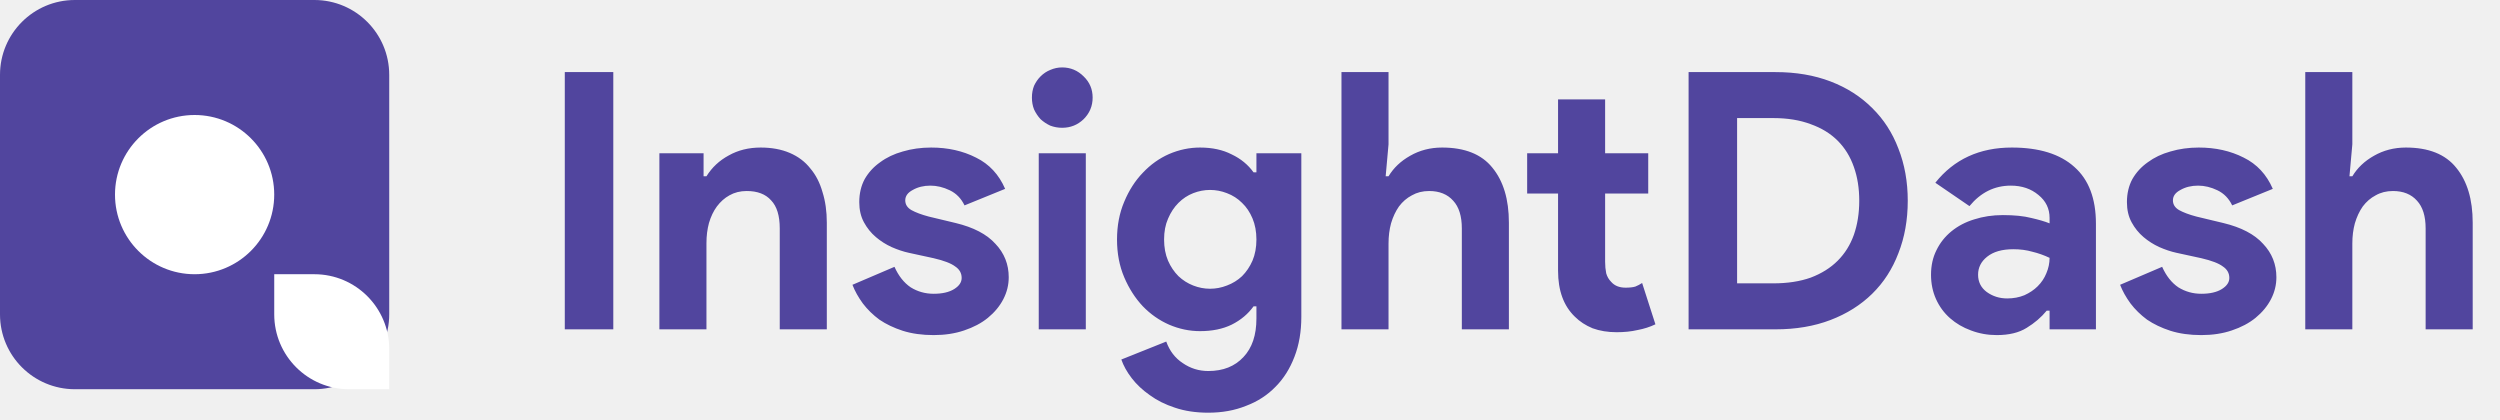
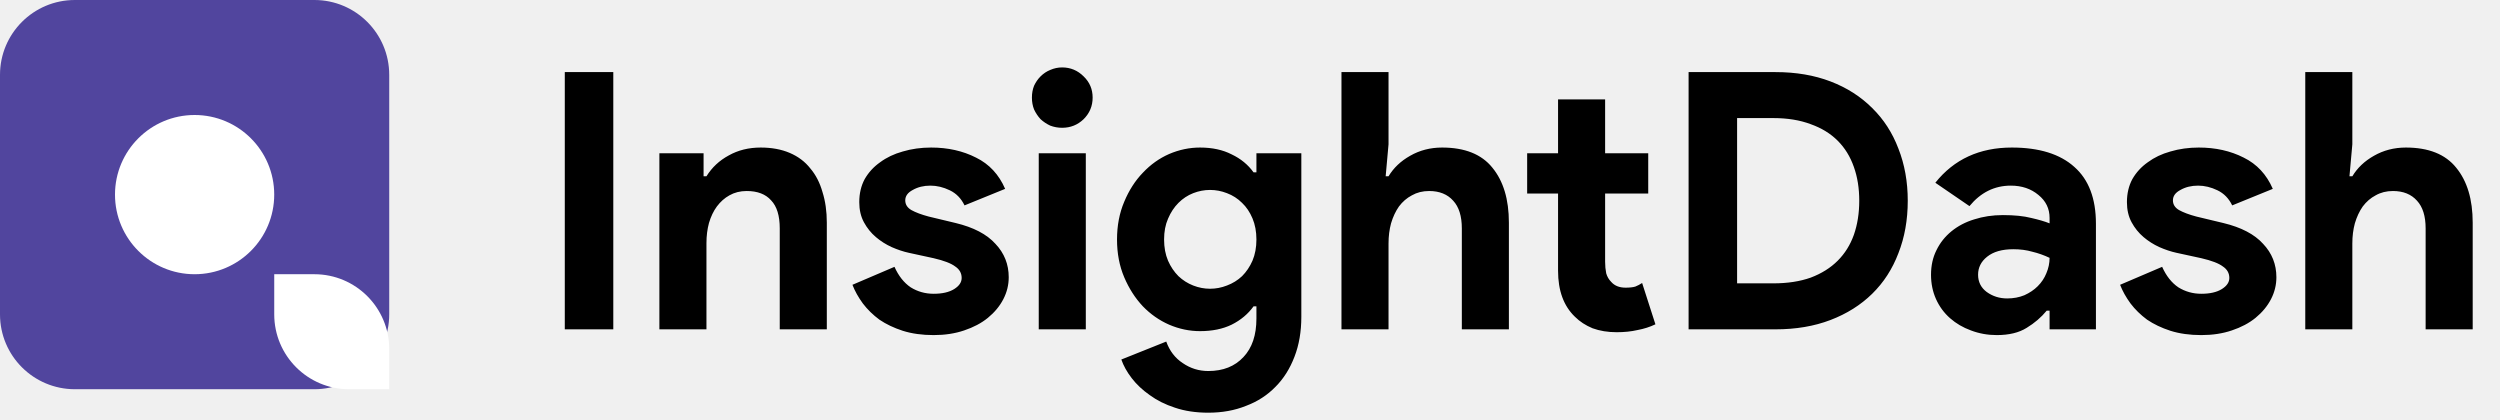
<svg xmlns="http://www.w3.org/2000/svg" width="167" height="28" viewBox="0 0 167 28" fill="none">
-   <path d="M37.728 4.816H40.968V22H37.728V4.816ZM46.999 11.776H47.191C47.559 11.184 48.055 10.72 48.679 10.384C49.303 10.032 50.015 9.856 50.815 9.856C51.551 9.856 52.199 9.976 52.759 10.216C53.319 10.456 53.775 10.8 54.127 11.248C54.495 11.68 54.767 12.208 54.943 12.832C55.135 13.44 55.231 14.12 55.231 14.872V22H52.087V15.256C52.087 14.408 51.895 13.784 51.511 13.384C51.143 12.968 50.599 12.76 49.879 12.76C49.447 12.76 49.063 12.856 48.727 13.048C48.407 13.224 48.127 13.472 47.887 13.792C47.663 14.096 47.487 14.464 47.359 14.896C47.247 15.312 47.191 15.76 47.191 16.24V22H44.047V10.24H46.999V11.776ZM62.367 22.384C61.599 22.384 60.911 22.288 60.303 22.096C59.711 21.904 59.191 21.656 58.743 21.352C58.311 21.032 57.943 20.672 57.639 20.272C57.335 19.856 57.103 19.44 56.943 19.024L59.751 17.824C60.023 18.432 60.383 18.888 60.831 19.192C61.295 19.48 61.807 19.624 62.367 19.624C62.943 19.624 63.399 19.52 63.735 19.312C64.071 19.104 64.239 18.856 64.239 18.568C64.239 18.248 64.095 17.992 63.807 17.8C63.535 17.592 63.055 17.408 62.367 17.248L60.711 16.888C60.343 16.808 59.959 16.68 59.559 16.504C59.175 16.328 58.823 16.104 58.503 15.832C58.183 15.56 57.919 15.232 57.711 14.848C57.503 14.464 57.399 14.016 57.399 13.504C57.399 12.928 57.519 12.416 57.759 11.968C58.015 11.52 58.359 11.144 58.791 10.84C59.223 10.52 59.727 10.28 60.303 10.12C60.895 9.944 61.527 9.856 62.199 9.856C63.319 9.856 64.319 10.08 65.199 10.528C66.079 10.96 66.727 11.656 67.143 12.616L64.431 13.72C64.207 13.256 63.879 12.92 63.447 12.712C63.015 12.504 62.583 12.4 62.151 12.4C61.703 12.4 61.311 12.496 60.975 12.688C60.639 12.864 60.471 13.096 60.471 13.384C60.471 13.656 60.607 13.872 60.879 14.032C61.167 14.192 61.551 14.336 62.031 14.464L63.831 14.896C65.031 15.184 65.919 15.648 66.495 16.288C67.087 16.912 67.383 17.656 67.383 18.52C67.383 19.032 67.263 19.52 67.023 19.984C66.783 20.448 66.439 20.864 65.991 21.232C65.559 21.584 65.031 21.864 64.407 22.072C63.799 22.28 63.119 22.384 62.367 22.384ZM70.948 8.536C70.676 8.536 70.412 8.488 70.156 8.392C69.916 8.28 69.7 8.136 69.508 7.96C69.332 7.768 69.188 7.552 69.076 7.312C68.98 7.072 68.932 6.808 68.932 6.52C68.932 6.232 68.98 5.968 69.076 5.728C69.188 5.488 69.332 5.28 69.508 5.104C69.7 4.912 69.916 4.768 70.156 4.672C70.412 4.56 70.676 4.504 70.948 4.504C71.508 4.504 71.988 4.704 72.388 5.104C72.788 5.488 72.988 5.96 72.988 6.52C72.988 7.08 72.788 7.56 72.388 7.96C71.988 8.344 71.508 8.536 70.948 8.536ZM69.388 22V10.24H72.532V22H69.388ZM80.713 27.568C79.881 27.568 79.137 27.456 78.481 27.232C77.841 27.024 77.281 26.744 76.801 26.392C76.321 26.056 75.921 25.68 75.601 25.264C75.281 24.848 75.049 24.432 74.905 24.016L77.905 22.816C78.129 23.44 78.497 23.92 79.009 24.256C79.521 24.608 80.089 24.784 80.713 24.784C81.705 24.784 82.489 24.472 83.065 23.848C83.641 23.24 83.929 22.384 83.929 21.28V20.464H83.737C83.369 20.976 82.881 21.384 82.273 21.688C81.681 21.976 80.977 22.12 80.161 22.12C79.457 22.12 78.769 21.976 78.097 21.688C77.441 21.4 76.857 20.992 76.345 20.464C75.833 19.92 75.417 19.272 75.097 18.52C74.777 17.768 74.617 16.928 74.617 16C74.617 15.072 74.777 14.232 75.097 13.48C75.417 12.712 75.833 12.064 76.345 11.536C76.857 10.992 77.441 10.576 78.097 10.288C78.769 10 79.457 9.856 80.161 9.856C80.977 9.856 81.681 10.008 82.273 10.312C82.881 10.6 83.369 11 83.737 11.512H83.929V10.24H86.929V21.16C86.929 22.152 86.777 23.04 86.473 23.824C86.169 24.624 85.745 25.296 85.201 25.84C84.657 26.4 84.001 26.824 83.233 27.112C82.481 27.416 81.641 27.568 80.713 27.568ZM80.833 19.288C81.217 19.288 81.593 19.216 81.961 19.072C82.345 18.928 82.681 18.72 82.969 18.448C83.257 18.16 83.489 17.816 83.665 17.416C83.841 17 83.929 16.528 83.929 16C83.929 15.472 83.841 15 83.665 14.584C83.489 14.168 83.257 13.824 82.969 13.552C82.681 13.264 82.345 13.048 81.961 12.904C81.593 12.76 81.217 12.688 80.833 12.688C80.449 12.688 80.073 12.76 79.705 12.904C79.337 13.048 79.009 13.264 78.721 13.552C78.433 13.84 78.201 14.192 78.025 14.608C77.849 15.008 77.761 15.472 77.761 16C77.761 16.528 77.849 17 78.025 17.416C78.201 17.816 78.433 18.16 78.721 18.448C79.009 18.72 79.337 18.928 79.705 19.072C80.073 19.216 80.449 19.288 80.833 19.288ZM89.61 4.816H92.754V9.64L92.562 11.776H92.754C93.09 11.216 93.57 10.76 94.194 10.408C94.834 10.04 95.546 9.856 96.33 9.856C97.85 9.856 98.97 10.304 99.69 11.2C100.426 12.096 100.794 13.32 100.794 14.872V22H97.65V15.256C97.65 14.44 97.458 13.824 97.074 13.408C96.69 12.976 96.154 12.76 95.466 12.76C95.034 12.76 94.65 12.856 94.314 13.048C93.978 13.224 93.69 13.472 93.45 13.792C93.226 14.112 93.05 14.488 92.922 14.92C92.81 15.336 92.754 15.784 92.754 16.264V22H89.61V4.816ZM104.078 12.928H102.014V10.24H104.078V6.64H107.222V10.24H110.102V12.928H107.222V17.488C107.222 17.76 107.246 18.016 107.294 18.256C107.358 18.48 107.47 18.672 107.63 18.832C107.854 19.088 108.174 19.216 108.59 19.216C108.862 19.216 109.078 19.192 109.238 19.144C109.398 19.08 109.55 19 109.694 18.904L110.582 21.664C110.214 21.84 109.814 21.968 109.382 22.048C108.966 22.144 108.502 22.192 107.99 22.192C107.398 22.192 106.862 22.104 106.382 21.928C105.918 21.736 105.526 21.48 105.206 21.16C104.454 20.44 104.078 19.416 104.078 18.088V12.928ZM112.798 4.816H118.606C119.966 4.816 121.19 5.024 122.278 5.44C123.366 5.856 124.294 6.448 125.062 7.216C125.83 7.968 126.414 8.872 126.814 9.928C127.23 10.984 127.438 12.144 127.438 13.408C127.438 14.688 127.23 15.856 126.814 16.912C126.414 17.968 125.83 18.872 125.062 19.624C124.294 20.376 123.366 20.96 122.278 21.376C121.19 21.792 119.966 22 118.606 22H112.798V4.816ZM118.462 18.928C119.406 18.928 120.238 18.8 120.958 18.544C121.678 18.272 122.278 17.896 122.758 17.416C123.238 16.936 123.598 16.36 123.838 15.688C124.078 15 124.198 14.24 124.198 13.408C124.198 12.576 124.078 11.824 123.838 11.152C123.598 10.464 123.238 9.88 122.758 9.4C122.278 8.92 121.678 8.552 120.958 8.296C120.238 8.024 119.406 7.888 118.462 7.888H116.038V18.928H118.462ZM136.912 20.752H136.72C136.352 21.2 135.904 21.584 135.376 21.904C134.864 22.224 134.2 22.384 133.384 22.384C132.776 22.384 132.2 22.28 131.656 22.072C131.128 21.88 130.664 21.608 130.264 21.256C129.864 20.904 129.552 20.48 129.328 19.984C129.104 19.488 128.992 18.944 128.992 18.352C128.992 17.744 129.112 17.2 129.352 16.72C129.592 16.224 129.928 15.8 130.36 15.448C130.792 15.096 131.296 14.832 131.872 14.656C132.464 14.464 133.104 14.368 133.792 14.368C134.56 14.368 135.192 14.432 135.688 14.56C136.184 14.672 136.592 14.792 136.912 14.92V14.56C136.912 13.936 136.664 13.424 136.168 13.024C135.672 12.608 135.056 12.4 134.32 12.4C133.232 12.4 132.312 12.856 131.56 13.768L129.28 12.208C130.528 10.64 132.232 9.856 134.392 9.856C136.216 9.856 137.608 10.288 138.568 11.152C139.528 12 140.008 13.264 140.008 14.944V22H136.912V20.752ZM136.912 17.224C136.544 17.048 136.16 16.912 135.76 16.816C135.376 16.704 134.952 16.648 134.488 16.648C133.736 16.648 133.152 16.816 132.736 17.152C132.336 17.472 132.136 17.872 132.136 18.352C132.136 18.832 132.328 19.216 132.712 19.504C133.112 19.792 133.568 19.936 134.08 19.936C134.496 19.936 134.88 19.864 135.232 19.72C135.584 19.56 135.88 19.36 136.12 19.12C136.376 18.864 136.568 18.576 136.696 18.256C136.84 17.92 136.912 17.576 136.912 17.224ZM147.047 22.384C146.279 22.384 145.591 22.288 144.983 22.096C144.391 21.904 143.871 21.656 143.423 21.352C142.991 21.032 142.623 20.672 142.319 20.272C142.015 19.856 141.783 19.44 141.623 19.024L144.431 17.824C144.703 18.432 145.063 18.888 145.511 19.192C145.975 19.48 146.487 19.624 147.047 19.624C147.623 19.624 148.079 19.52 148.415 19.312C148.751 19.104 148.919 18.856 148.919 18.568C148.919 18.248 148.775 17.992 148.487 17.8C148.215 17.592 147.735 17.408 147.047 17.248L145.391 16.888C145.023 16.808 144.639 16.68 144.239 16.504C143.855 16.328 143.503 16.104 143.183 15.832C142.863 15.56 142.599 15.232 142.391 14.848C142.183 14.464 142.079 14.016 142.079 13.504C142.079 12.928 142.199 12.416 142.439 11.968C142.695 11.52 143.039 11.144 143.471 10.84C143.903 10.52 144.407 10.28 144.983 10.12C145.575 9.944 146.207 9.856 146.879 9.856C147.999 9.856 148.999 10.08 149.879 10.528C150.759 10.96 151.407 11.656 151.823 12.616L149.111 13.72C148.887 13.256 148.559 12.92 148.127 12.712C147.695 12.504 147.263 12.4 146.831 12.4C146.383 12.4 145.991 12.496 145.655 12.688C145.319 12.864 145.151 13.096 145.151 13.384C145.151 13.656 145.287 13.872 145.559 14.032C145.847 14.192 146.231 14.336 146.711 14.464L148.511 14.896C149.711 15.184 150.599 15.648 151.175 16.288C151.767 16.912 152.063 17.656 152.063 18.52C152.063 19.032 151.943 19.52 151.703 19.984C151.463 20.448 151.119 20.864 150.671 21.232C150.239 21.584 149.711 21.864 149.087 22.072C148.479 22.28 147.799 22.384 147.047 22.384ZM153.992 4.816H157.136V9.64L156.944 11.776H157.136C157.472 11.216 157.952 10.76 158.576 10.408C159.216 10.04 159.928 9.856 160.712 9.856C162.232 9.856 163.352 10.304 164.072 11.2C164.808 12.096 165.176 13.32 165.176 14.872V22H162.032V15.256C162.032 14.44 161.84 13.824 161.456 13.408C161.072 12.976 160.536 12.76 159.848 12.76C159.416 12.76 159.032 12.856 158.696 13.048C158.36 13.224 158.072 13.472 157.832 13.792C157.608 14.112 157.432 14.488 157.304 14.92C157.192 15.336 157.136 15.784 157.136 16.264V22H153.992V4.816Z" fill="#51459E" />
+   <path d="M37.728 4.816H40.968V22H37.728V4.816ZM46.999 11.776H47.191C47.559 11.184 48.055 10.72 48.679 10.384C49.303 10.032 50.015 9.856 50.815 9.856C51.551 9.856 52.199 9.976 52.759 10.216C53.319 10.456 53.775 10.8 54.127 11.248C54.495 11.68 54.767 12.208 54.943 12.832C55.135 13.44 55.231 14.12 55.231 14.872V22H52.087V15.256C52.087 14.408 51.895 13.784 51.511 13.384C51.143 12.968 50.599 12.76 49.879 12.76C49.447 12.76 49.063 12.856 48.727 13.048C48.407 13.224 48.127 13.472 47.887 13.792C47.663 14.096 47.487 14.464 47.359 14.896C47.247 15.312 47.191 15.76 47.191 16.24V22H44.047V10.24H46.999V11.776ZM62.367 22.384C61.599 22.384 60.911 22.288 60.303 22.096C59.711 21.904 59.191 21.656 58.743 21.352C58.311 21.032 57.943 20.672 57.639 20.272C57.335 19.856 57.103 19.44 56.943 19.024L59.751 17.824C60.023 18.432 60.383 18.888 60.831 19.192C61.295 19.48 61.807 19.624 62.367 19.624C62.943 19.624 63.399 19.52 63.735 19.312C64.071 19.104 64.239 18.856 64.239 18.568C64.239 18.248 64.095 17.992 63.807 17.8C63.535 17.592 63.055 17.408 62.367 17.248L60.711 16.888C60.343 16.808 59.959 16.68 59.559 16.504C59.175 16.328 58.823 16.104 58.503 15.832C58.183 15.56 57.919 15.232 57.711 14.848C57.503 14.464 57.399 14.016 57.399 13.504C57.399 12.928 57.519 12.416 57.759 11.968C58.015 11.52 58.359 11.144 58.791 10.84C59.223 10.52 59.727 10.28 60.303 10.12C60.895 9.944 61.527 9.856 62.199 9.856C63.319 9.856 64.319 10.08 65.199 10.528C66.079 10.96 66.727 11.656 67.143 12.616L64.431 13.72C64.207 13.256 63.879 12.92 63.447 12.712C63.015 12.504 62.583 12.4 62.151 12.4C61.703 12.4 61.311 12.496 60.975 12.688C60.639 12.864 60.471 13.096 60.471 13.384C60.471 13.656 60.607 13.872 60.879 14.032C61.167 14.192 61.551 14.336 62.031 14.464L63.831 14.896C65.031 15.184 65.919 15.648 66.495 16.288C67.087 16.912 67.383 17.656 67.383 18.52C67.383 19.032 67.263 19.52 67.023 19.984C66.783 20.448 66.439 20.864 65.991 21.232C65.559 21.584 65.031 21.864 64.407 22.072C63.799 22.28 63.119 22.384 62.367 22.384ZM70.948 8.536C70.676 8.536 70.412 8.488 70.156 8.392C69.916 8.28 69.7 8.136 69.508 7.96C69.332 7.768 69.188 7.552 69.076 7.312C68.98 7.072 68.932 6.808 68.932 6.52C68.932 6.232 68.98 5.968 69.076 5.728C69.188 5.488 69.332 5.28 69.508 5.104C69.7 4.912 69.916 4.768 70.156 4.672C70.412 4.56 70.676 4.504 70.948 4.504C71.508 4.504 71.988 4.704 72.388 5.104C72.788 5.488 72.988 5.96 72.988 6.52C72.988 7.08 72.788 7.56 72.388 7.96C71.988 8.344 71.508 8.536 70.948 8.536ZM69.388 22V10.24H72.532V22H69.388ZM80.713 27.568C79.881 27.568 79.137 27.456 78.481 27.232C77.841 27.024 77.281 26.744 76.801 26.392C76.321 26.056 75.921 25.68 75.601 25.264C75.281 24.848 75.049 24.432 74.905 24.016L77.905 22.816C78.129 23.44 78.497 23.92 79.009 24.256C79.521 24.608 80.089 24.784 80.713 24.784C81.705 24.784 82.489 24.472 83.065 23.848C83.641 23.24 83.929 22.384 83.929 21.28V20.464H83.737C83.369 20.976 82.881 21.384 82.273 21.688C81.681 21.976 80.977 22.12 80.161 22.12C79.457 22.12 78.769 21.976 78.097 21.688C77.441 21.4 76.857 20.992 76.345 20.464C75.833 19.92 75.417 19.272 75.097 18.52C74.777 17.768 74.617 16.928 74.617 16C74.617 15.072 74.777 14.232 75.097 13.48C75.417 12.712 75.833 12.064 76.345 11.536C76.857 10.992 77.441 10.576 78.097 10.288C78.769 10 79.457 9.856 80.161 9.856C80.977 9.856 81.681 10.008 82.273 10.312C82.881 10.6 83.369 11 83.737 11.512H83.929V10.24H86.929V21.16C86.929 22.152 86.777 23.04 86.473 23.824C86.169 24.624 85.745 25.296 85.201 25.84C84.657 26.4 84.001 26.824 83.233 27.112C82.481 27.416 81.641 27.568 80.713 27.568ZM80.833 19.288C81.217 19.288 81.593 19.216 81.961 19.072C82.345 18.928 82.681 18.72 82.969 18.448C83.257 18.16 83.489 17.816 83.665 17.416C83.841 17 83.929 16.528 83.929 16C83.929 15.472 83.841 15 83.665 14.584C83.489 14.168 83.257 13.824 82.969 13.552C82.681 13.264 82.345 13.048 81.961 12.904C81.593 12.76 81.217 12.688 80.833 12.688C80.449 12.688 80.073 12.76 79.705 12.904C79.337 13.048 79.009 13.264 78.721 13.552C78.433 13.84 78.201 14.192 78.025 14.608C77.849 15.008 77.761 15.472 77.761 16C77.761 16.528 77.849 17 78.025 17.416C78.201 17.816 78.433 18.16 78.721 18.448C79.009 18.72 79.337 18.928 79.705 19.072C80.073 19.216 80.449 19.288 80.833 19.288ZM89.61 4.816H92.754V9.64L92.562 11.776H92.754C93.09 11.216 93.57 10.76 94.194 10.408C94.834 10.04 95.546 9.856 96.33 9.856C97.85 9.856 98.97 10.304 99.69 11.2C100.426 12.096 100.794 13.32 100.794 14.872V22H97.65V15.256C97.65 14.44 97.458 13.824 97.074 13.408C96.69 12.976 96.154 12.76 95.466 12.76C95.034 12.76 94.65 12.856 94.314 13.048C93.978 13.224 93.69 13.472 93.45 13.792C93.226 14.112 93.05 14.488 92.922 14.92C92.81 15.336 92.754 15.784 92.754 16.264V22H89.61V4.816ZM104.078 12.928H102.014V10.24H104.078V6.64H107.222V10.24H110.102V12.928H107.222V17.488C107.222 17.76 107.246 18.016 107.294 18.256C107.358 18.48 107.47 18.672 107.63 18.832C107.854 19.088 108.174 19.216 108.59 19.216C108.862 19.216 109.078 19.192 109.238 19.144C109.398 19.08 109.55 19 109.694 18.904L110.582 21.664C110.214 21.84 109.814 21.968 109.382 22.048C108.966 22.144 108.502 22.192 107.99 22.192C107.398 22.192 106.862 22.104 106.382 21.928C105.918 21.736 105.526 21.48 105.206 21.16C104.454 20.44 104.078 19.416 104.078 18.088V12.928ZM112.798 4.816H118.606C119.966 4.816 121.19 5.024 122.278 5.44C123.366 5.856 124.294 6.448 125.062 7.216C125.83 7.968 126.414 8.872 126.814 9.928C127.23 10.984 127.438 12.144 127.438 13.408C127.438 14.688 127.23 15.856 126.814 16.912C126.414 17.968 125.83 18.872 125.062 19.624C124.294 20.376 123.366 20.96 122.278 21.376C121.19 21.792 119.966 22 118.606 22H112.798V4.816ZM118.462 18.928C119.406 18.928 120.238 18.8 120.958 18.544C121.678 18.272 122.278 17.896 122.758 17.416C123.238 16.936 123.598 16.36 123.838 15.688C124.078 15 124.198 14.24 124.198 13.408C124.198 12.576 124.078 11.824 123.838 11.152C123.598 10.464 123.238 9.88 122.758 9.4C122.278 8.92 121.678 8.552 120.958 8.296C120.238 8.024 119.406 7.888 118.462 7.888H116.038V18.928H118.462ZM136.912 20.752H136.72C136.352 21.2 135.904 21.584 135.376 21.904C134.864 22.224 134.2 22.384 133.384 22.384C132.776 22.384 132.2 22.28 131.656 22.072C131.128 21.88 130.664 21.608 130.264 21.256C129.864 20.904 129.552 20.48 129.328 19.984C129.104 19.488 128.992 18.944 128.992 18.352C128.992 17.744 129.112 17.2 129.352 16.72C129.592 16.224 129.928 15.8 130.36 15.448C130.792 15.096 131.296 14.832 131.872 14.656C132.464 14.464 133.104 14.368 133.792 14.368C134.56 14.368 135.192 14.432 135.688 14.56C136.184 14.672 136.592 14.792 136.912 14.92V14.56C136.912 13.936 136.664 13.424 136.168 13.024C135.672 12.608 135.056 12.4 134.32 12.4C133.232 12.4 132.312 12.856 131.56 13.768L129.28 12.208C130.528 10.64 132.232 9.856 134.392 9.856C136.216 9.856 137.608 10.288 138.568 11.152C139.528 12 140.008 13.264 140.008 14.944V22H136.912V20.752ZM136.912 17.224C136.544 17.048 136.16 16.912 135.76 16.816C135.376 16.704 134.952 16.648 134.488 16.648C133.736 16.648 133.152 16.816 132.736 17.152C132.336 17.472 132.136 17.872 132.136 18.352C132.136 18.832 132.328 19.216 132.712 19.504C133.112 19.792 133.568 19.936 134.08 19.936C134.496 19.936 134.88 19.864 135.232 19.72C135.584 19.56 135.88 19.36 136.12 19.12C136.376 18.864 136.568 18.576 136.696 18.256C136.84 17.92 136.912 17.576 136.912 17.224ZM147.047 22.384C146.279 22.384 145.591 22.288 144.983 22.096C144.391 21.904 143.871 21.656 143.423 21.352C142.991 21.032 142.623 20.672 142.319 20.272C142.015 19.856 141.783 19.44 141.623 19.024L144.431 17.824C144.703 18.432 145.063 18.888 145.511 19.192C145.975 19.48 146.487 19.624 147.047 19.624C147.623 19.624 148.079 19.52 148.415 19.312C148.751 19.104 148.919 18.856 148.919 18.568C148.919 18.248 148.775 17.992 148.487 17.8C148.215 17.592 147.735 17.408 147.047 17.248L145.391 16.888C145.023 16.808 144.639 16.68 144.239 16.504C143.855 16.328 143.503 16.104 143.183 15.832C142.863 15.56 142.599 15.232 142.391 14.848C142.183 14.464 142.079 14.016 142.079 13.504C142.079 12.928 142.199 12.416 142.439 11.968C142.695 11.52 143.039 11.144 143.471 10.84C143.903 10.52 144.407 10.28 144.983 10.12C145.575 9.944 146.207 9.856 146.879 9.856C147.999 9.856 148.999 10.08 149.879 10.528C150.759 10.96 151.407 11.656 151.823 12.616L149.111 13.72C148.887 13.256 148.559 12.92 148.127 12.712C147.695 12.504 147.263 12.4 146.831 12.4C146.383 12.4 145.991 12.496 145.655 12.688C145.319 12.864 145.151 13.096 145.151 13.384C145.151 13.656 145.287 13.872 145.559 14.032C145.847 14.192 146.231 14.336 146.711 14.464L148.511 14.896C149.711 15.184 150.599 15.648 151.175 16.288C151.767 16.912 152.063 17.656 152.063 18.52C152.063 19.032 151.943 19.52 151.703 19.984C151.463 20.448 151.119 20.864 150.671 21.232C150.239 21.584 149.711 21.864 149.087 22.072C148.479 22.28 147.799 22.384 147.047 22.384ZM153.992 4.816H157.136V9.64L156.944 11.776H157.136C157.472 11.216 157.952 10.76 158.576 10.408C159.216 10.04 159.928 9.856 160.712 9.856C162.232 9.856 163.352 10.304 164.072 11.2C164.808 12.096 165.176 13.32 165.176 14.872V22H162.032V15.256C162.032 14.44 161.84 13.824 161.456 13.408C161.072 12.976 160.536 12.76 159.848 12.76C159.416 12.76 159.032 12.856 158.696 13.048C158.36 13.224 158.072 13.472 157.832 13.792C157.608 14.112 157.432 14.488 157.304 14.92C157.192 15.336 157.136 15.784 157.136 16.264V22H153.992V4.816Z" fill="#000" />
  <rect width="26" height="26" rx="5" fill="#51459E" />
  <path d="M18.319 18.318H21C23.762 18.318 26 20.557 26 23.318V26H23.319C20.557 26 18.319 23.761 18.319 21V18.318Z" fill="white" />
  <circle cx="13" cy="13" r="5.318" fill="white" />
</svg>
